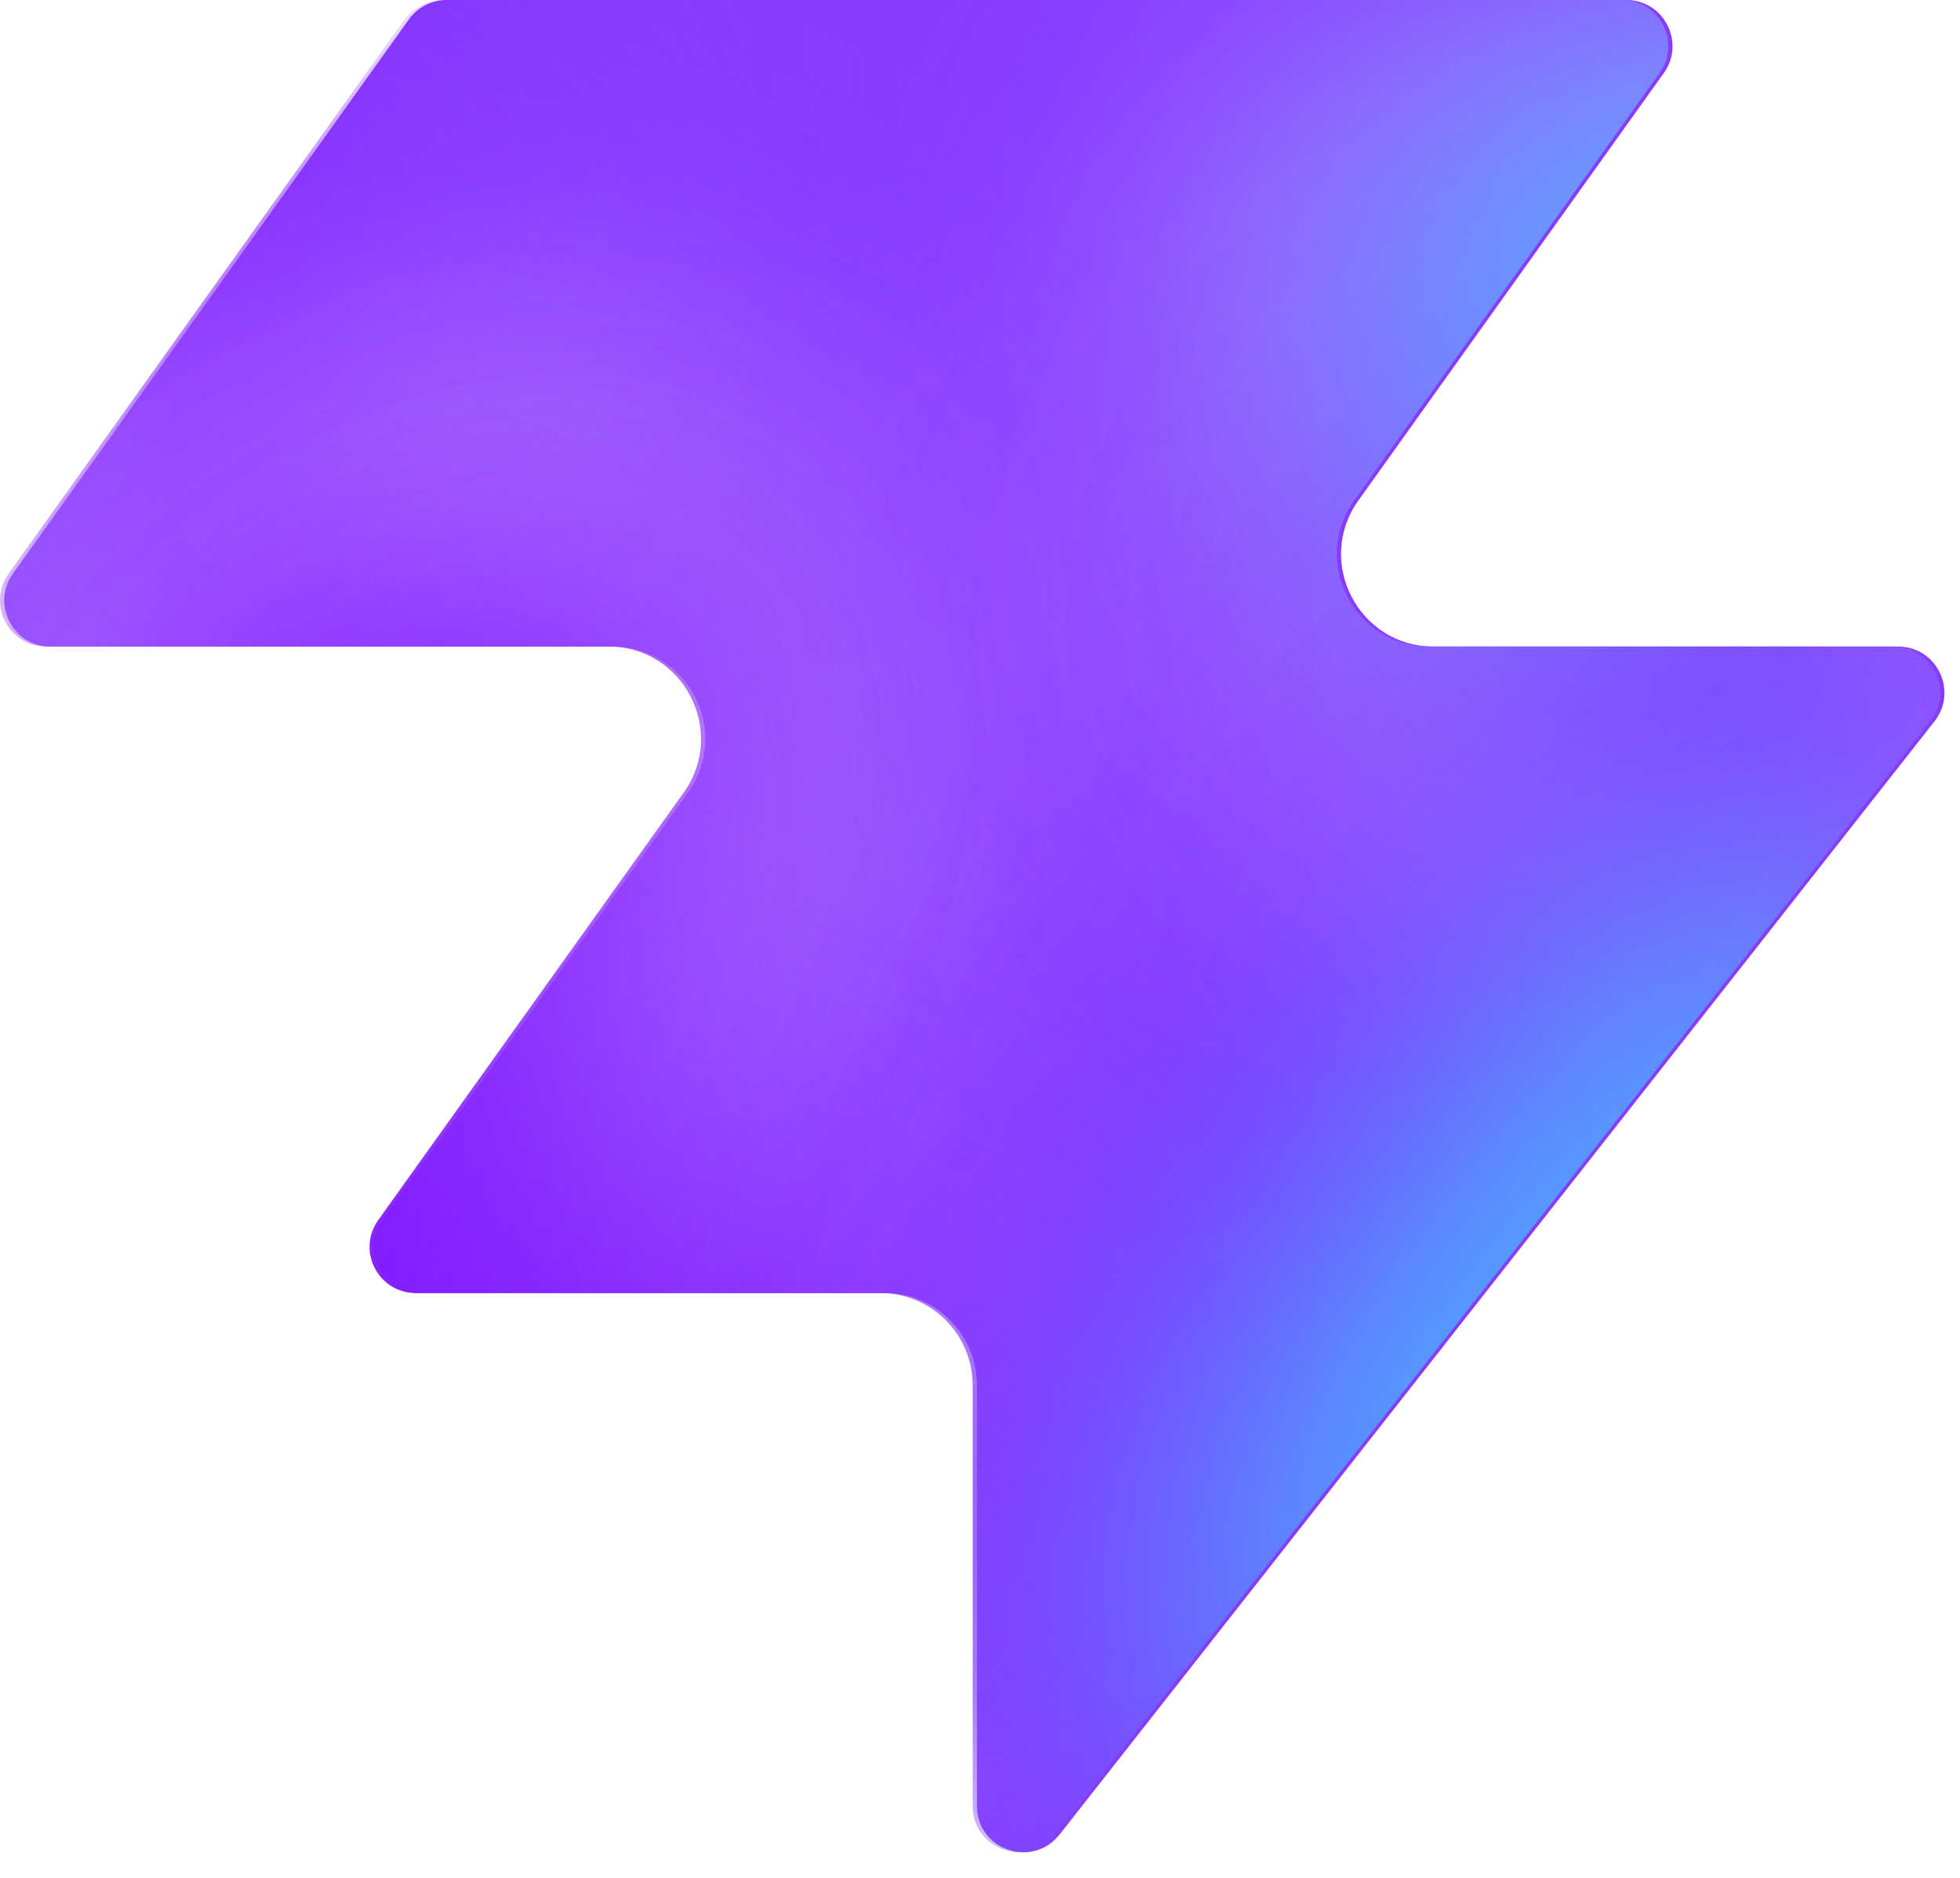
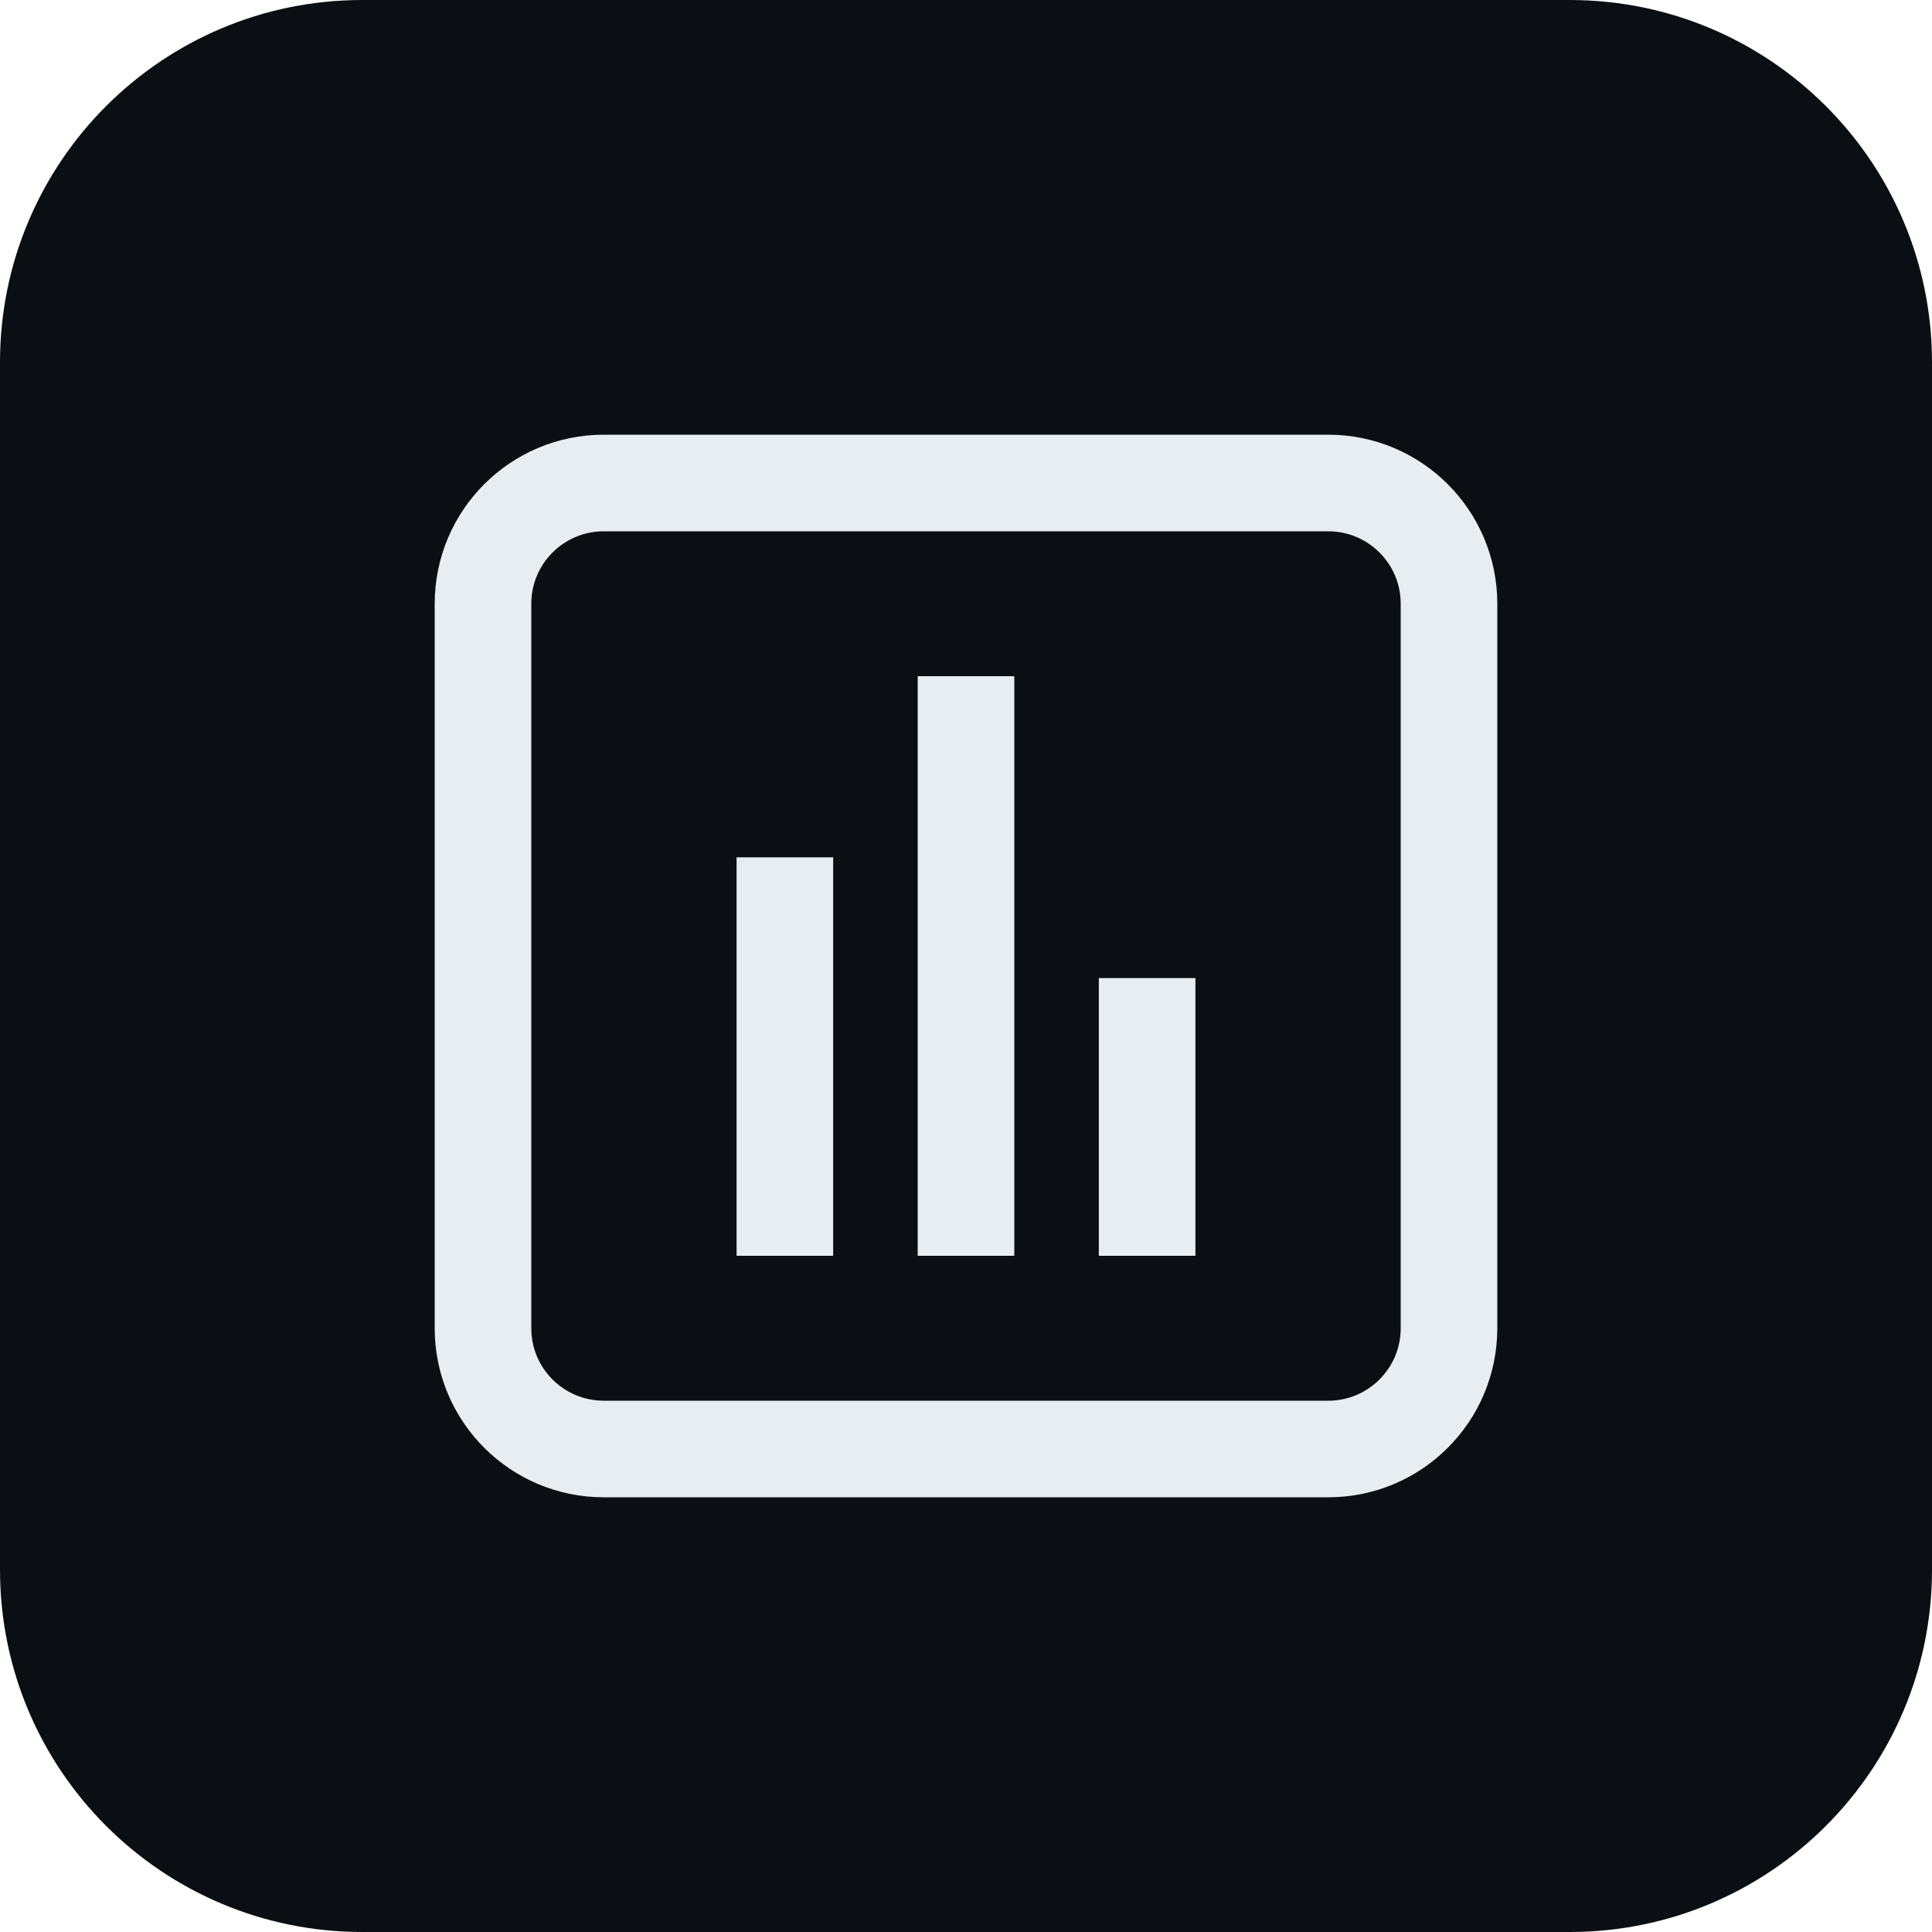
- <svg xmlns="http://www.w3.org/2000/svg" width="48" height="46" fill="none" viewBox="0 0 48 46">
-   <path fill="#863bff" d="M25.946 44.938c-.664.845-2.021.375-2.021-.698V33.937a2.26 2.26 0 0 0-2.262-2.262H10.287c-.92 0-1.456-1.04-.92-1.788l7.48-10.471c1.07-1.497 0-3.578-1.842-3.578H1.237c-.92 0-1.456-1.04-.92-1.788L10.013.474c.214-.297.556-.474.92-.474h28.894c.92 0 1.456 1.04.92 1.788l-7.48 10.471c-1.07 1.498 0 3.579 1.842 3.579h11.377c.943 0 1.473 1.088.89 1.83L25.947 44.94z" style="fill:#863bff;fill:color(display-p3 .525 .23 1);fill-opacity:1" />
-   <mask id="a" width="48" height="46" x="0" y="0" maskUnits="userSpaceOnUse" style="mask-type:alpha">
-     <path fill="#000" d="M25.842 44.938c-.664.844-2.021.375-2.021-.698V33.937a2.26 2.26 0 0 0-2.262-2.262H10.183c-.92 0-1.456-1.04-.92-1.788l7.48-10.471c1.07-1.498 0-3.579-1.842-3.579H1.133c-.92 0-1.456-1.04-.92-1.787L9.91.473c.214-.297.556-.474.92-.474h28.894c.92 0 1.456 1.04.92 1.788l-7.48 10.471c-1.07 1.498 0 3.578 1.842 3.578h11.377c.943 0 1.473 1.088.89 1.832L25.843 44.94z" style="fill:#000;fill-opacity:1" />
-   </mask>
-   <g mask="url(#a)">
-     <g filter="url(#b)">
-       <ellipse cx="5.508" cy="14.704" fill="#ede6ff" rx="5.508" ry="14.704" style="fill:#ede6ff;fill:color(display-p3 .927 .903 1);fill-opacity:1" transform="matrix(.00324 1 1 -.00324 -4.47 31.516)" />
-     </g>
-     <g filter="url(#c)">
-       <ellipse cx="10.399" cy="29.851" fill="#ede6ff" rx="10.399" ry="29.851" style="fill:#ede6ff;fill:color(display-p3 .927 .903 1);fill-opacity:1" transform="matrix(.00324 1 1 -.00324 -39.328 7.883)" />
-     </g>
-     <g filter="url(#d)">
-       <ellipse cx="5.508" cy="30.487" fill="#7e14ff" rx="5.508" ry="30.487" style="fill:#7e14ff;fill:color(display-p3 .492 .077 1);fill-opacity:1" transform="rotate(89.814 -25.913 -14.639)scale(1 -1)" />
-     </g>
-     <g filter="url(#e)">
-       <ellipse cx="5.508" cy="30.599" fill="#7e14ff" rx="5.508" ry="30.599" style="fill:#7e14ff;fill:color(display-p3 .492 .077 1);fill-opacity:1" transform="rotate(89.814 -32.644 -3.334)scale(1 -1)" />
-     </g>
-     <g filter="url(#f)">
-       <ellipse cx="5.508" cy="30.599" fill="#7e14ff" rx="5.508" ry="30.599" style="fill:#7e14ff;fill:color(display-p3 .492 .077 1);fill-opacity:1" transform="matrix(.00324 1 1 -.00324 -34.34 30.47)" />
-     </g>
-     <g filter="url(#g)">
-       <ellipse cx="14.072" cy="22.078" fill="#ede6ff" rx="14.072" ry="22.078" style="fill:#ede6ff;fill:color(display-p3 .927 .903 1);fill-opacity:1" transform="rotate(93.35 24.506 48.493)scale(-1 1)" />
-     </g>
-     <g filter="url(#h)">
-       <ellipse cx="3.47" cy="21.501" fill="#7e14ff" rx="3.47" ry="21.501" style="fill:#7e14ff;fill:color(display-p3 .492 .077 1);fill-opacity:1" transform="rotate(89.009 28.708 47.59)scale(-1 1)" />
-     </g>
-     <g filter="url(#i)">
-       <ellipse cx="3.47" cy="21.501" fill="#7e14ff" rx="3.47" ry="21.501" style="fill:#7e14ff;fill:color(display-p3 .492 .077 1);fill-opacity:1" transform="rotate(89.009 28.708 47.59)scale(-1 1)" />
-     </g>
-     <g filter="url(#j)">
-       <ellipse cx=".387" cy="8.972" fill="#7e14ff" rx="4.407" ry="29.108" style="fill:#7e14ff;fill:color(display-p3 .492 .077 1);fill-opacity:1" transform="rotate(39.51 .387 8.972)" />
-     </g>
-     <g filter="url(#k)">
-       <ellipse cx="47.523" cy="-6.092" fill="#7e14ff" rx="4.407" ry="29.108" style="fill:#7e14ff;fill:color(display-p3 .492 .077 1);fill-opacity:1" transform="rotate(37.892 47.523 -6.092)" />
-     </g>
-     <g filter="url(#l)">
-       <ellipse cx="41.412" cy="6.333" fill="#47bfff" rx="5.971" ry="9.665" style="fill:#47bfff;fill:color(display-p3 .28 .748 1);fill-opacity:1" transform="rotate(37.892 41.412 6.333)" />
-     </g>
-     <g filter="url(#m)">
-       <ellipse cx="-1.879" cy="38.332" fill="#7e14ff" rx="4.407" ry="29.108" style="fill:#7e14ff;fill:color(display-p3 .492 .077 1);fill-opacity:1" transform="rotate(37.892 -1.88 38.332)" />
-     </g>
-     <g filter="url(#n)">
-       <ellipse cx="-1.879" cy="38.332" fill="#7e14ff" rx="4.407" ry="29.108" style="fill:#7e14ff;fill:color(display-p3 .492 .077 1);fill-opacity:1" transform="rotate(37.892 -1.88 38.332)" />
-     </g>
-     <g filter="url(#o)">
-       <ellipse cx="35.651" cy="29.907" fill="#7e14ff" rx="4.407" ry="29.108" style="fill:#7e14ff;fill:color(display-p3 .492 .077 1);fill-opacity:1" transform="rotate(37.892 35.651 29.907)" />
-     </g>
-     <g filter="url(#p)">
-       <ellipse cx="38.418" cy="32.4" fill="#47bfff" rx="5.971" ry="15.297" style="fill:#47bfff;fill:color(display-p3 .28 .748 1);fill-opacity:1" transform="rotate(37.892 38.418 32.4)" />
-     </g>
-   </g>
-   <defs>
-     <filter id="b" width="60.045" height="41.654" x="-19.77" y="16.149" color-interpolation-filters="sRGB" filterUnits="userSpaceOnUse">
-       <feFlood flood-opacity="0" result="BackgroundImageFix" />
-       <feBlend in="SourceGraphic" in2="BackgroundImageFix" result="shape" />
-       <feGaussianBlur result="effect1_foregroundBlur_2002_17158" stdDeviation="7.659" />
-     </filter>
-     <filter id="c" width="90.34" height="51.437" x="-54.613" y="-7.533" color-interpolation-filters="sRGB" filterUnits="userSpaceOnUse">
-       <feFlood flood-opacity="0" result="BackgroundImageFix" />
-       <feBlend in="SourceGraphic" in2="BackgroundImageFix" result="shape" />
-       <feGaussianBlur result="effect1_foregroundBlur_2002_17158" stdDeviation="7.659" />
-     </filter>
-     <filter id="d" width="79.355" height="29.4" x="-49.64" y="2.03" color-interpolation-filters="sRGB" filterUnits="userSpaceOnUse">
-       <feFlood flood-opacity="0" result="BackgroundImageFix" />
-       <feBlend in="SourceGraphic" in2="BackgroundImageFix" result="shape" />
-       <feGaussianBlur result="effect1_foregroundBlur_2002_17158" stdDeviation="4.596" />
-     </filter>
-     <filter id="e" width="79.579" height="29.4" x="-45.045" y="20.029" color-interpolation-filters="sRGB" filterUnits="userSpaceOnUse">
-       <feFlood flood-opacity="0" result="BackgroundImageFix" />
-       <feBlend in="SourceGraphic" in2="BackgroundImageFix" result="shape" />
-       <feGaussianBlur result="effect1_foregroundBlur_2002_17158" stdDeviation="4.596" />
-     </filter>
-     <filter id="f" width="79.579" height="29.4" x="-43.513" y="21.178" color-interpolation-filters="sRGB" filterUnits="userSpaceOnUse">
-       <feFlood flood-opacity="0" result="BackgroundImageFix" />
-       <feBlend in="SourceGraphic" in2="BackgroundImageFix" result="shape" />
-       <feGaussianBlur result="effect1_foregroundBlur_2002_17158" stdDeviation="4.596" />
-     </filter>
-     <filter id="g" width="74.749" height="58.852" x="15.756" y="-17.901" color-interpolation-filters="sRGB" filterUnits="userSpaceOnUse">
-       <feFlood flood-opacity="0" result="BackgroundImageFix" />
-       <feBlend in="SourceGraphic" in2="BackgroundImageFix" result="shape" />
-       <feGaussianBlur result="effect1_foregroundBlur_2002_17158" stdDeviation="7.659" />
-     </filter>
-     <filter id="h" width="61.377" height="25.362" x="23.548" y="2.284" color-interpolation-filters="sRGB" filterUnits="userSpaceOnUse">
-       <feFlood flood-opacity="0" result="BackgroundImageFix" />
-       <feBlend in="SourceGraphic" in2="BackgroundImageFix" result="shape" />
-       <feGaussianBlur result="effect1_foregroundBlur_2002_17158" stdDeviation="4.596" />
-     </filter>
-     <filter id="i" width="61.377" height="25.362" x="23.548" y="2.284" color-interpolation-filters="sRGB" filterUnits="userSpaceOnUse">
-       <feFlood flood-opacity="0" result="BackgroundImageFix" />
-       <feBlend in="SourceGraphic" in2="BackgroundImageFix" result="shape" />
-       <feGaussianBlur result="effect1_foregroundBlur_2002_17158" stdDeviation="4.596" />
-     </filter>
-     <filter id="j" width="56.045" height="63.649" x="-27.636" y="-22.853" color-interpolation-filters="sRGB" filterUnits="userSpaceOnUse">
-       <feFlood flood-opacity="0" result="BackgroundImageFix" />
-       <feBlend in="SourceGraphic" in2="BackgroundImageFix" result="shape" />
-       <feGaussianBlur result="effect1_foregroundBlur_2002_17158" stdDeviation="4.596" />
-     </filter>
-     <filter id="k" width="54.814" height="64.646" x="20.116" y="-38.415" color-interpolation-filters="sRGB" filterUnits="userSpaceOnUse">
-       <feFlood flood-opacity="0" result="BackgroundImageFix" />
-       <feBlend in="SourceGraphic" in2="BackgroundImageFix" result="shape" />
-       <feGaussianBlur result="effect1_foregroundBlur_2002_17158" stdDeviation="4.596" />
-     </filter>
-     <filter id="l" width="33.541" height="35.313" x="24.641" y="-11.323" color-interpolation-filters="sRGB" filterUnits="userSpaceOnUse">
-       <feFlood flood-opacity="0" result="BackgroundImageFix" />
-       <feBlend in="SourceGraphic" in2="BackgroundImageFix" result="shape" />
-       <feGaussianBlur result="effect1_foregroundBlur_2002_17158" stdDeviation="4.596" />
-     </filter>
-     <filter id="m" width="54.814" height="64.646" x="-29.286" y="6.009" color-interpolation-filters="sRGB" filterUnits="userSpaceOnUse">
-       <feFlood flood-opacity="0" result="BackgroundImageFix" />
-       <feBlend in="SourceGraphic" in2="BackgroundImageFix" result="shape" />
-       <feGaussianBlur result="effect1_foregroundBlur_2002_17158" stdDeviation="4.596" />
-     </filter>
-     <filter id="n" width="54.814" height="64.646" x="-29.286" y="6.009" color-interpolation-filters="sRGB" filterUnits="userSpaceOnUse">
-       <feFlood flood-opacity="0" result="BackgroundImageFix" />
-       <feBlend in="SourceGraphic" in2="BackgroundImageFix" result="shape" />
-       <feGaussianBlur result="effect1_foregroundBlur_2002_17158" stdDeviation="4.596" />
-     </filter>
-     <filter id="o" width="54.814" height="64.646" x="8.244" y="-2.416" color-interpolation-filters="sRGB" filterUnits="userSpaceOnUse">
-       <feFlood flood-opacity="0" result="BackgroundImageFix" />
-       <feBlend in="SourceGraphic" in2="BackgroundImageFix" result="shape" />
-       <feGaussianBlur result="effect1_foregroundBlur_2002_17158" stdDeviation="4.596" />
-     </filter>
-     <filter id="p" width="39.409" height="43.623" x="18.713" y="10.588" color-interpolation-filters="sRGB" filterUnits="userSpaceOnUse">
-       <feFlood flood-opacity="0" result="BackgroundImageFix" />
-       <feBlend in="SourceGraphic" in2="BackgroundImageFix" result="shape" />
-       <feGaussianBlur result="effect1_foregroundBlur_2002_17158" stdDeviation="4.596" />
-     </filter>
-   </defs>
+ <svg xmlns="http://www.w3.org/2000/svg" viewBox="0 0 32 32" width="32" height="32">
+   <rect width="32" height="32" rx="6" fill="#0b0f14" />
+   <rect x="8" y="8" width="16" height="16" rx="2" fill="none" stroke="#e8edf2" stroke-width="1.6" />
+   <path d="M13 20v-5M16 20V12M19 20v-3" stroke="#e8edf2" stroke-width="1.6" stroke-linecap="square" />
</svg>
